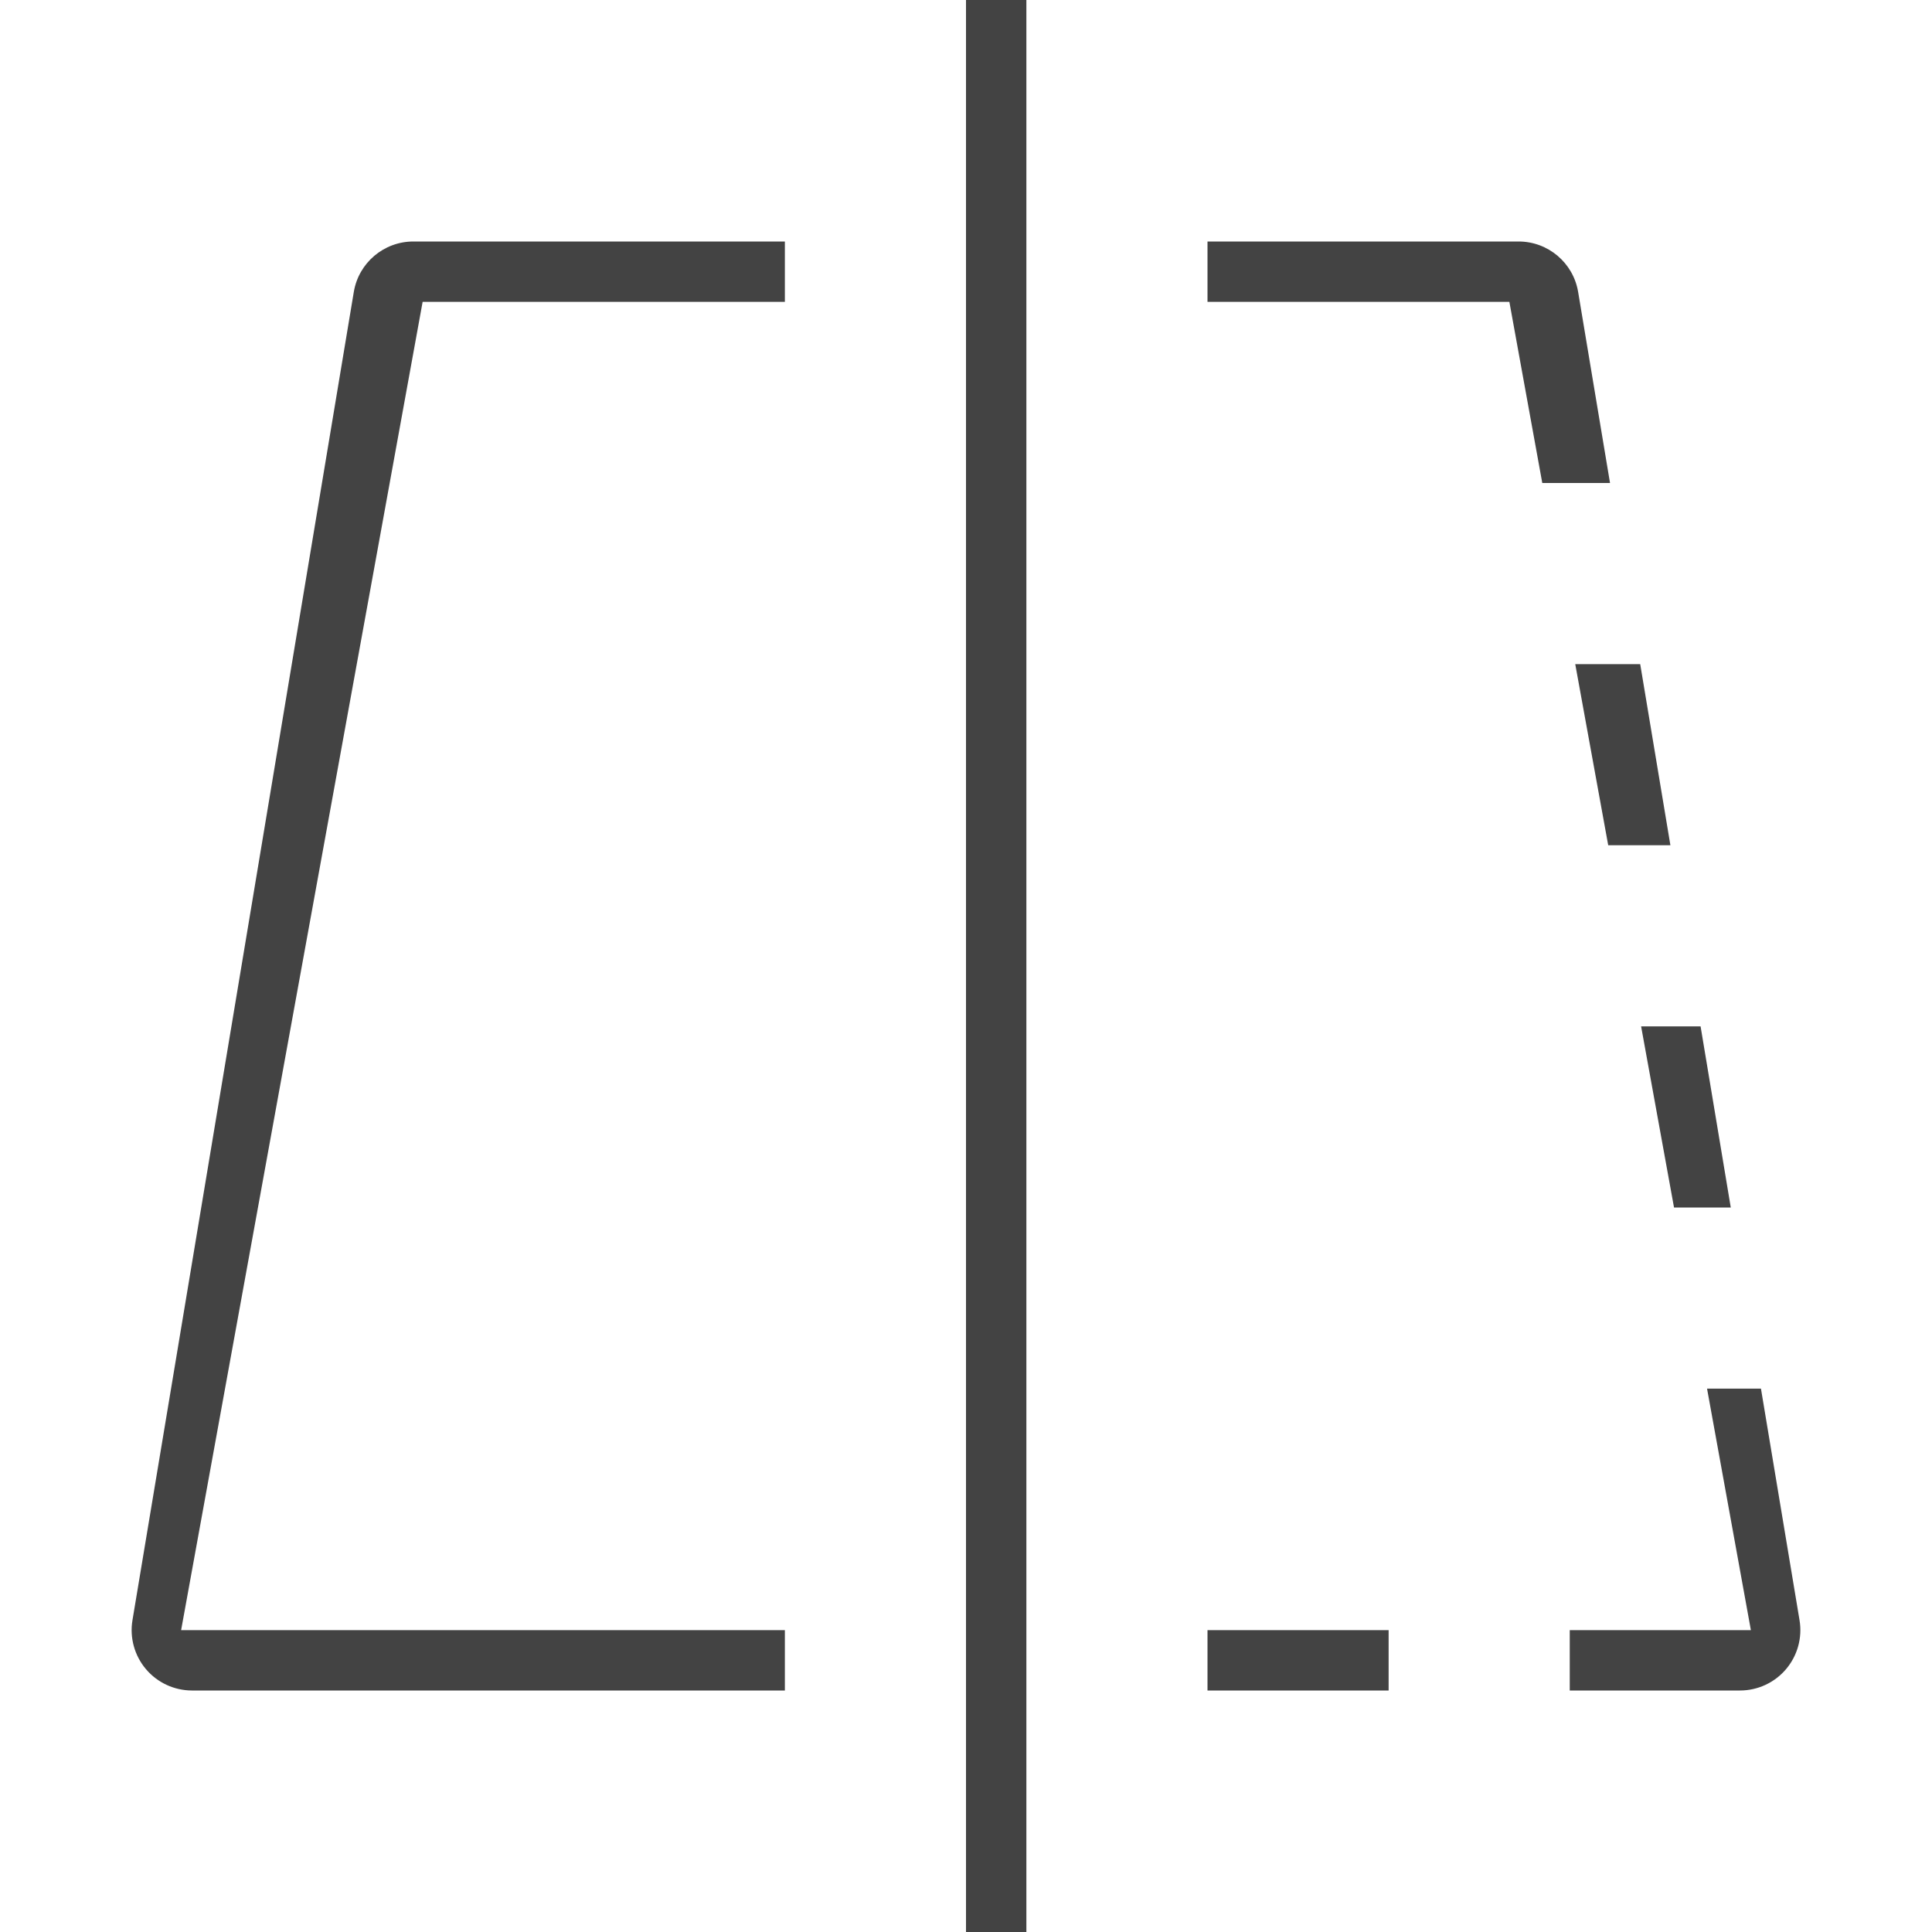
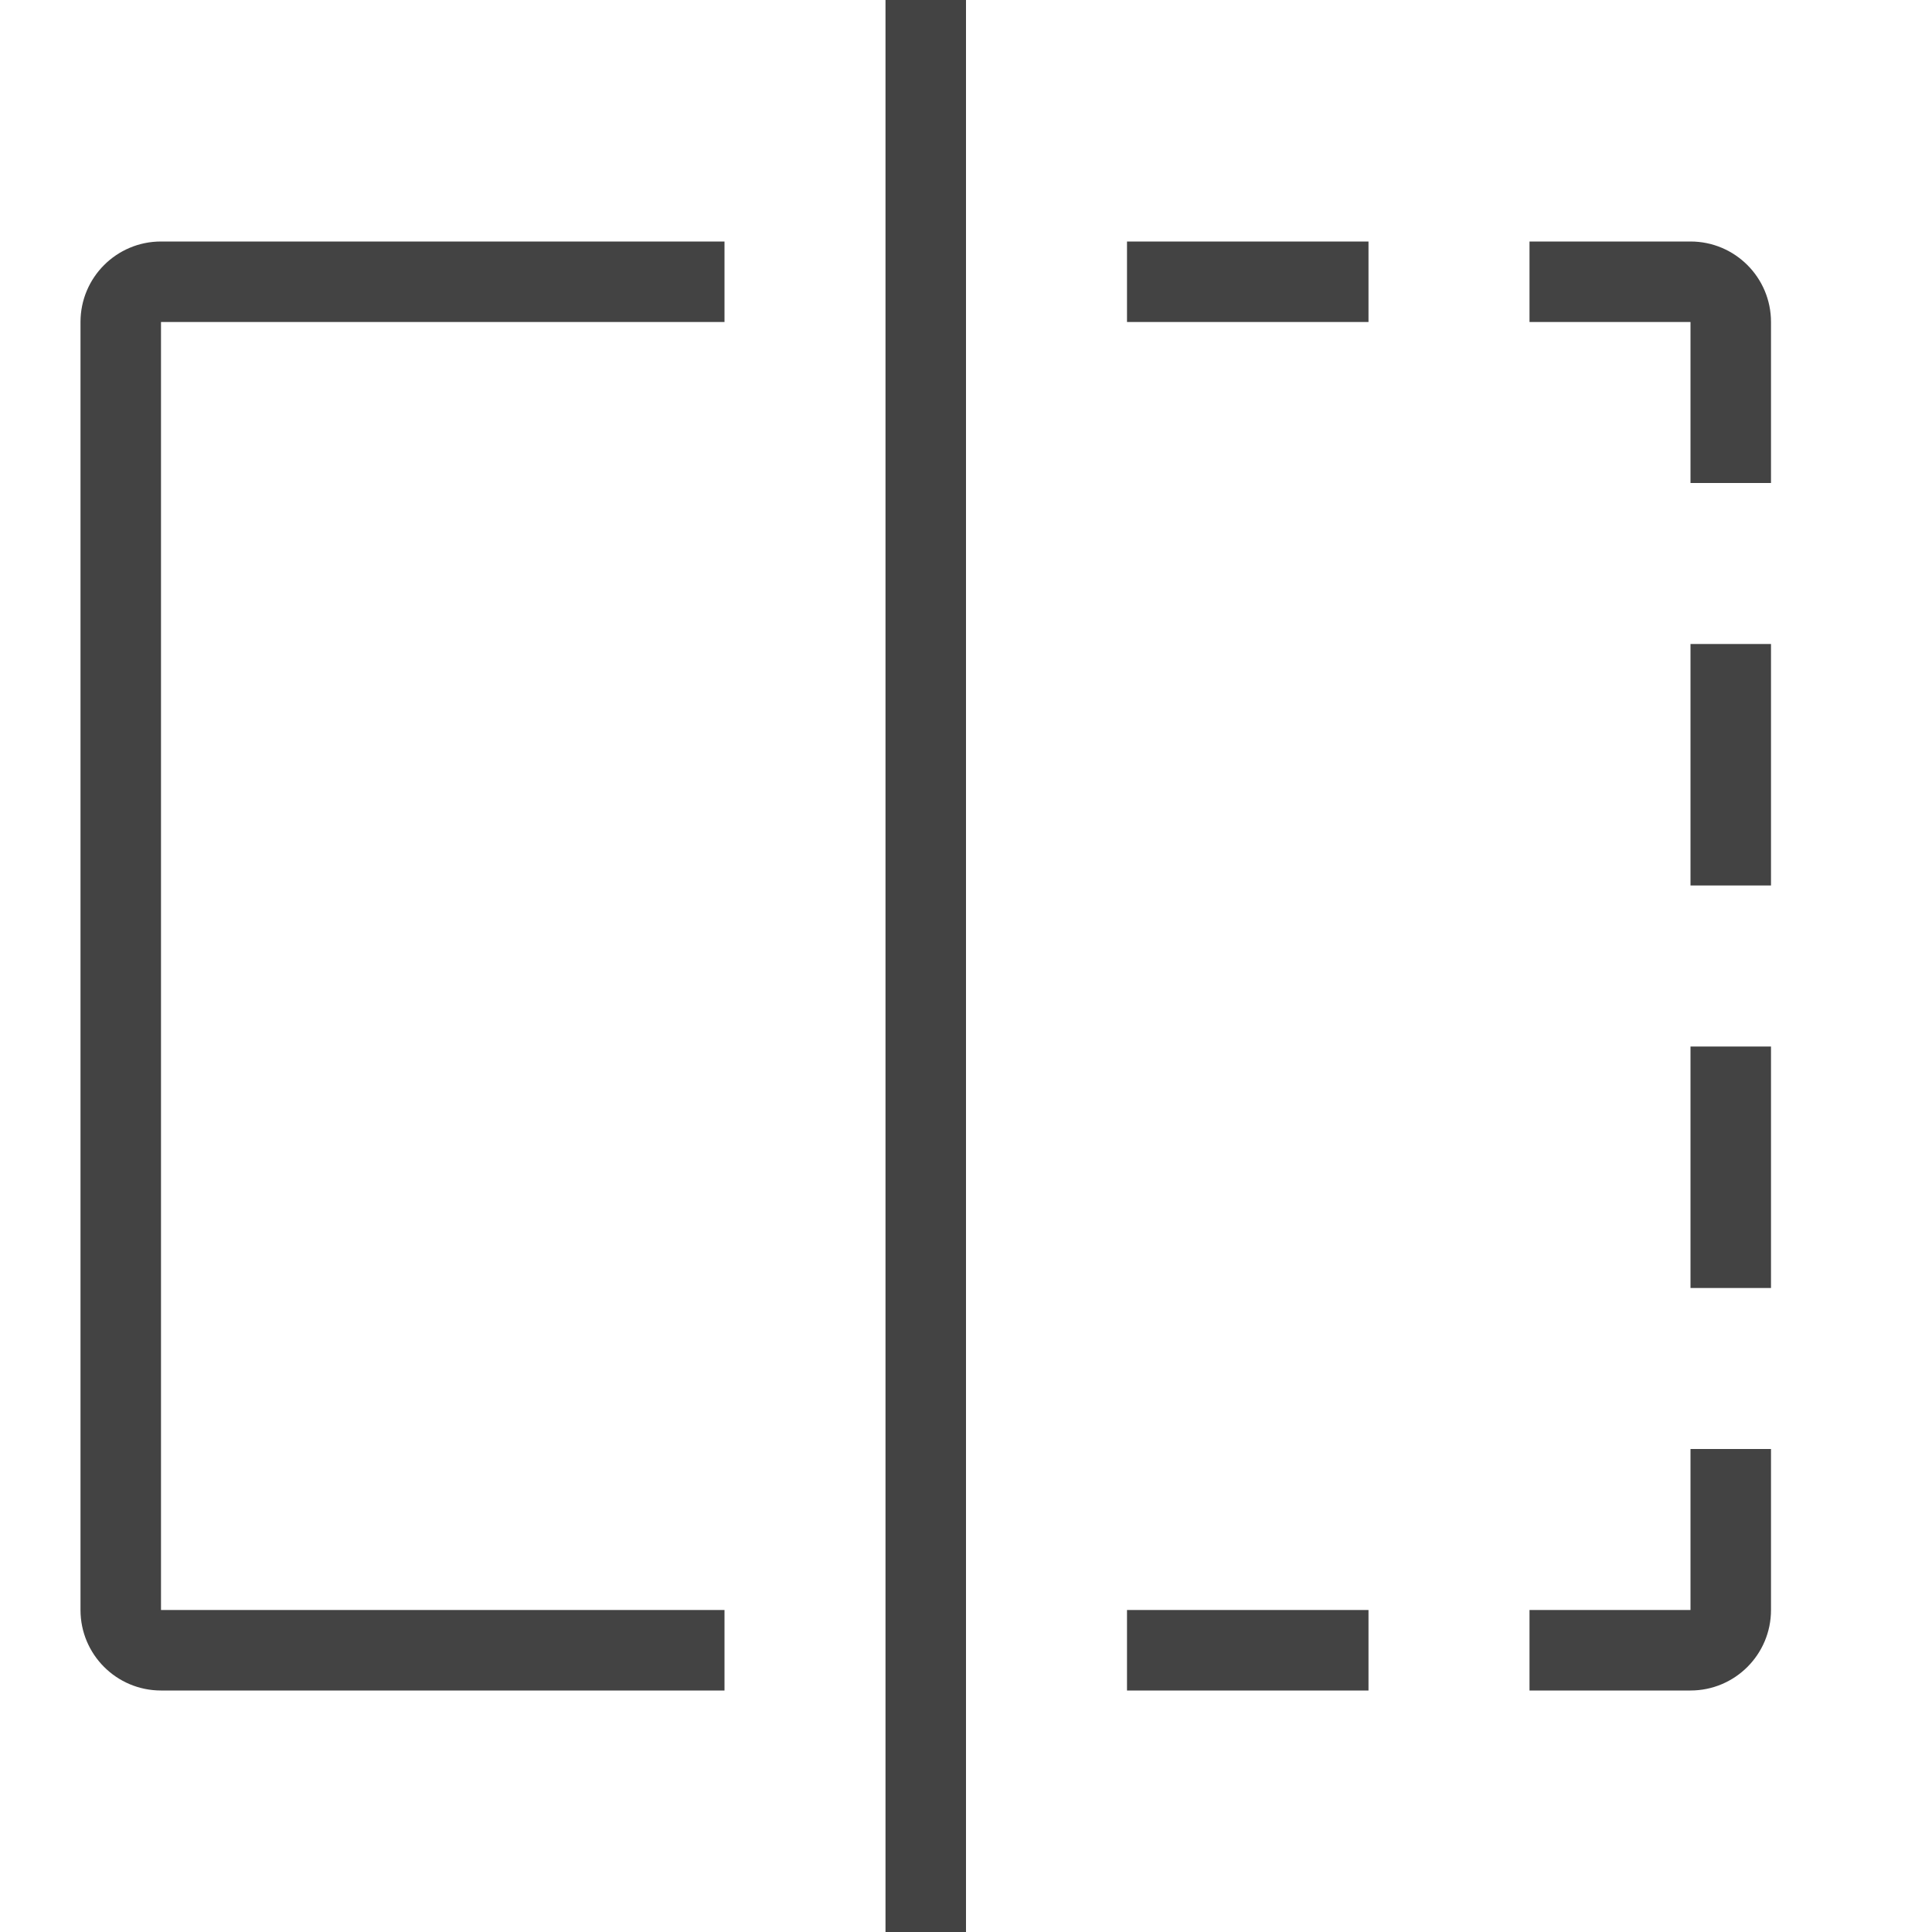
- <svg xmlns="http://www.w3.org/2000/svg" width="32" height="32" viewBox="0 0 32 32">
-   <g fill="none">
-     <path d="M32 32H0V0h32z" />
-     <path fill="#434343" d="M17 32h-1V0h1zM27.167 11l.5 3h-1.03l-.546-3h1.076zm-.5-3h-1.122L25 5h-5V4h5.153a1 1 0 0 1 .986.836L26.667 8zm1.5 9l.5 3h-.94l-.545-3h.985zm1 6l.639 3.836A1 1 0 0 1 28.819 28H26v-1h3l-.726-4h.894zM23 28h-3v-1h3v1zM13 4v1H7L3 27h10v1H3.18a1 1 0 0 1-.986-1.164l3.666-22A1 1 0 0 1 6.847 4H13z" />
+ <svg xmlns="http://www.w3.org/2000/svg" width="24" height="24" viewBox="0 0 24 24">
+   <g fill="none" fill-rule="evenodd">
+     <path d="M0 0h24v24H0z" />
+     <path fill="#434343" d="M11 0h1v24h-1zM19 21v-1h2v-2h1v2a1 1 0 0 1-1 1h-2zm-2 0h-3v-1h3v1zm5-5h-1v-3h1v3zm0-5h-1V8h1v3zm0-5h-1V4h-2V3h2a1 1 0 0 1 1 1v2zm-5-3v1h-3V3h3zM9 3v1H2v16h7v1H2a1 1 0 0 1-1-1V4a1 1 0 0 1 1-1h7z" />
  </g>
</svg>
